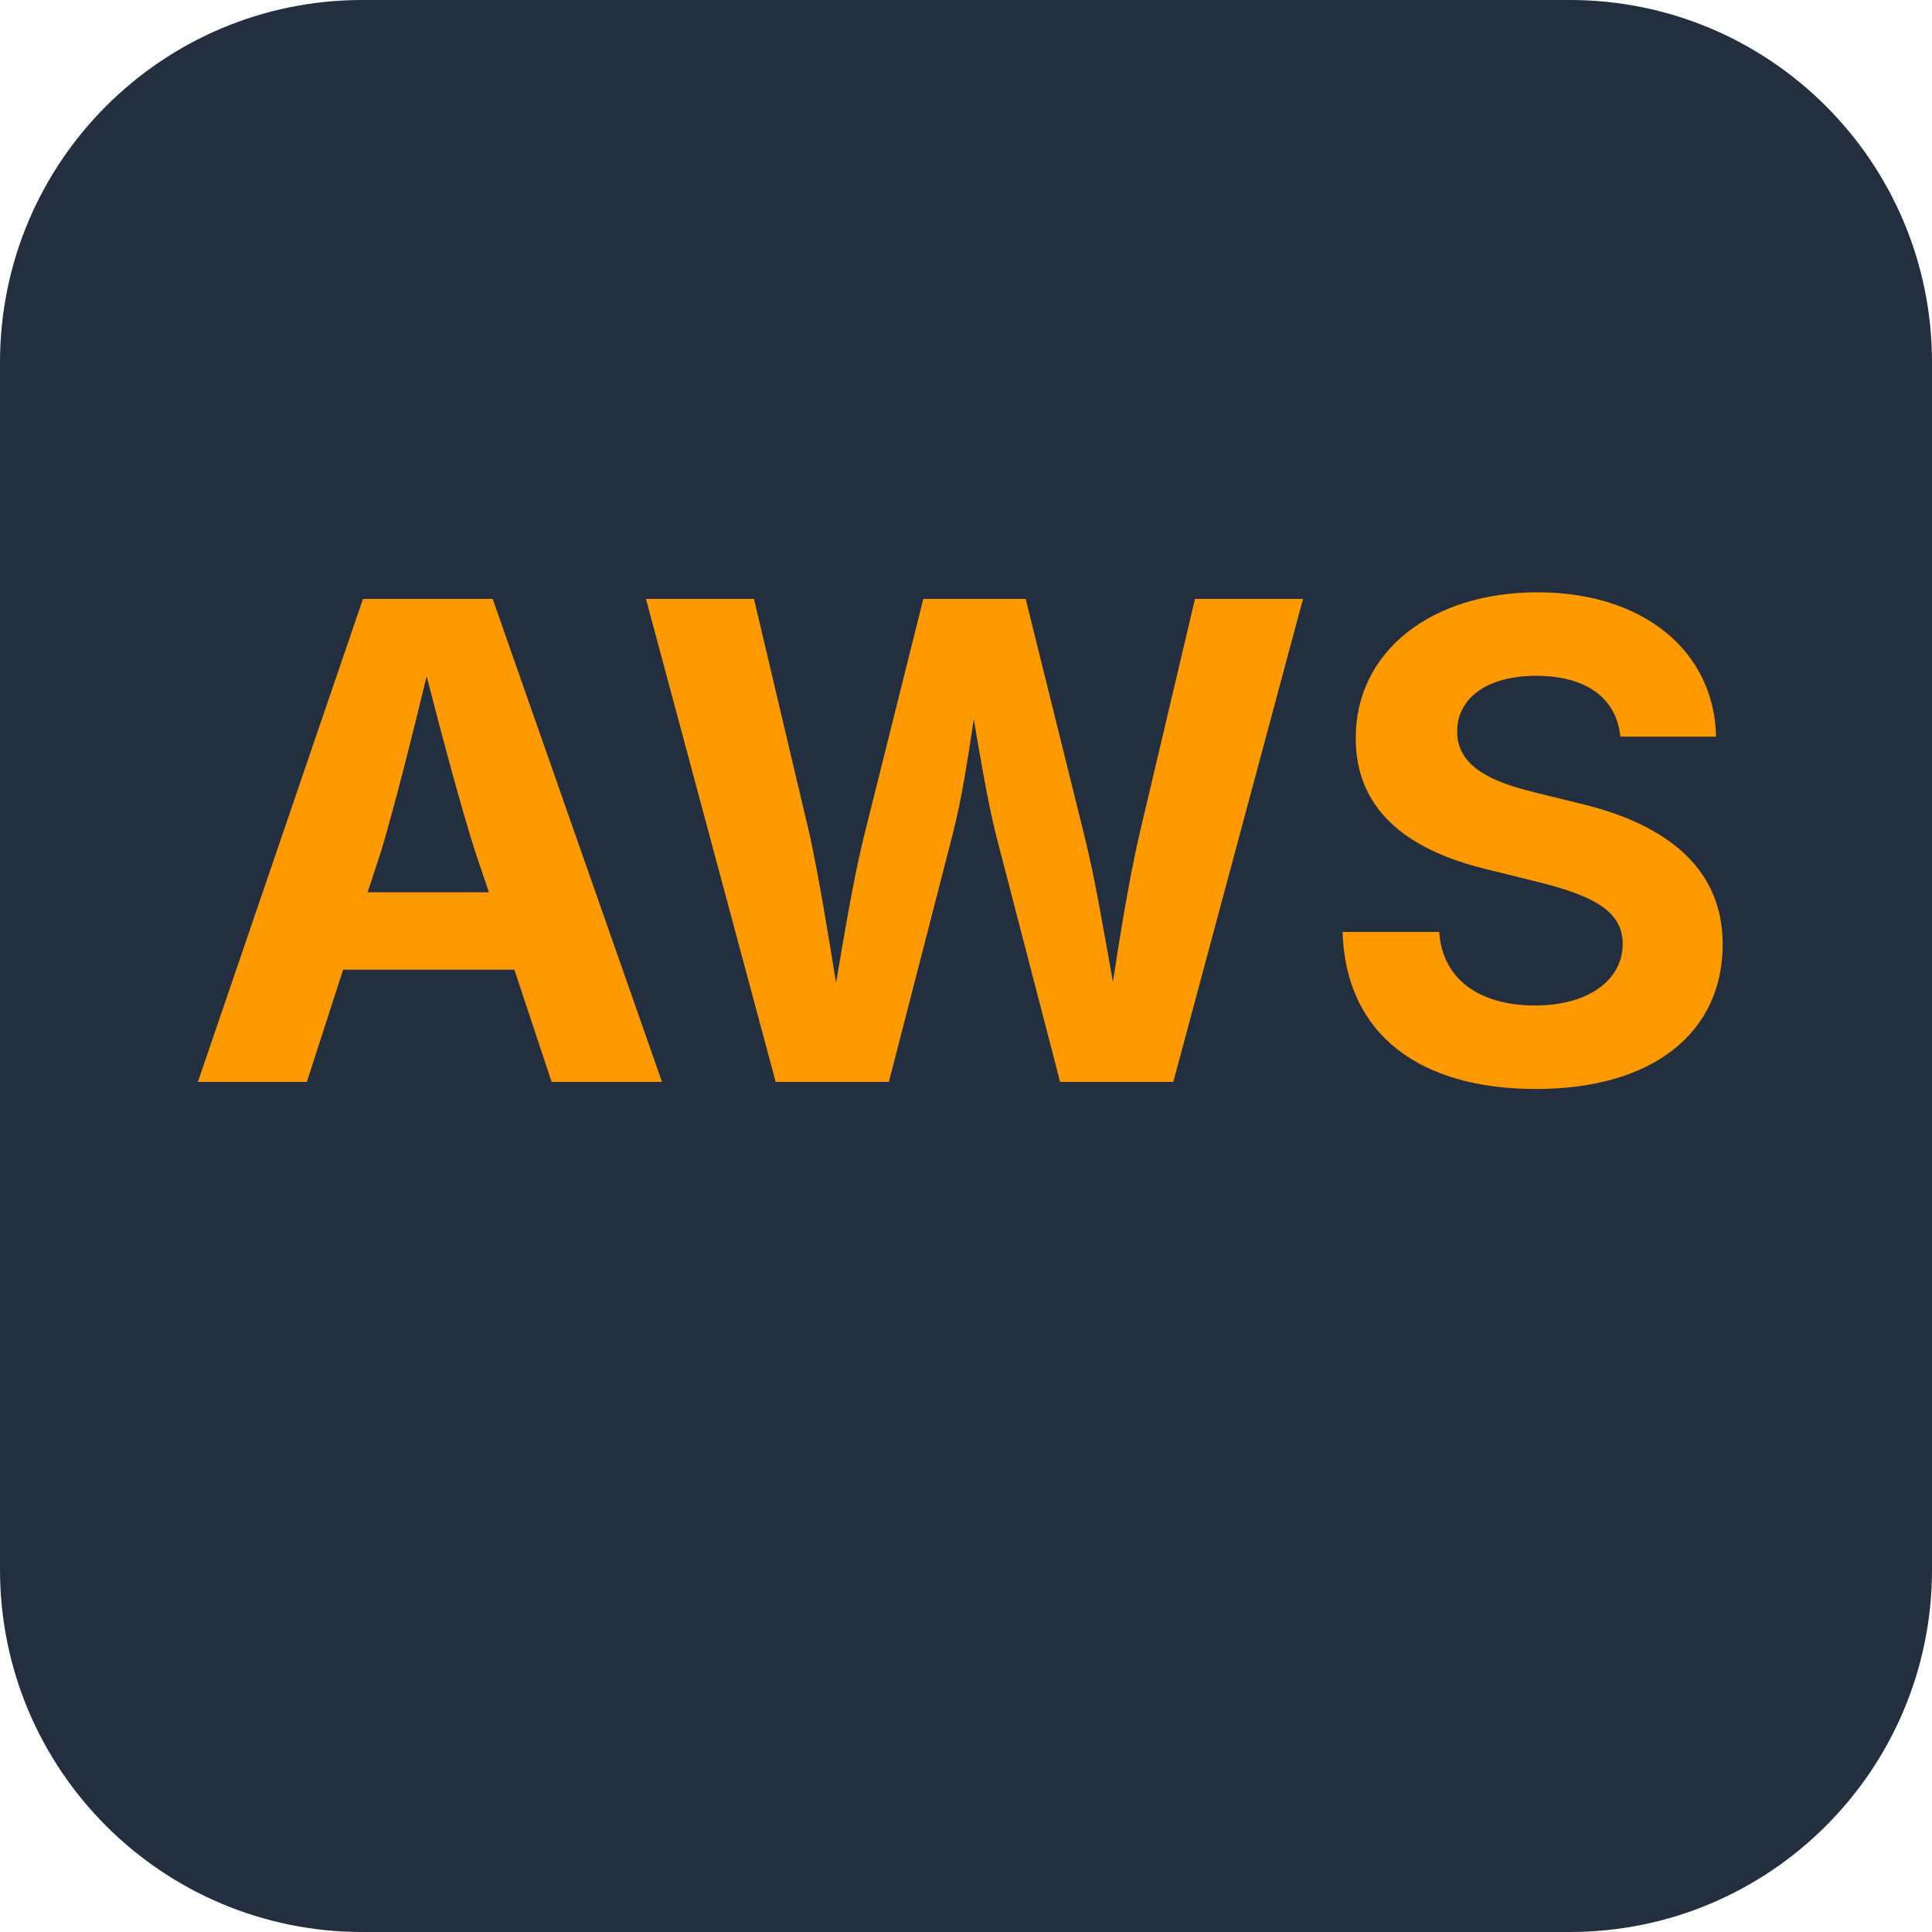
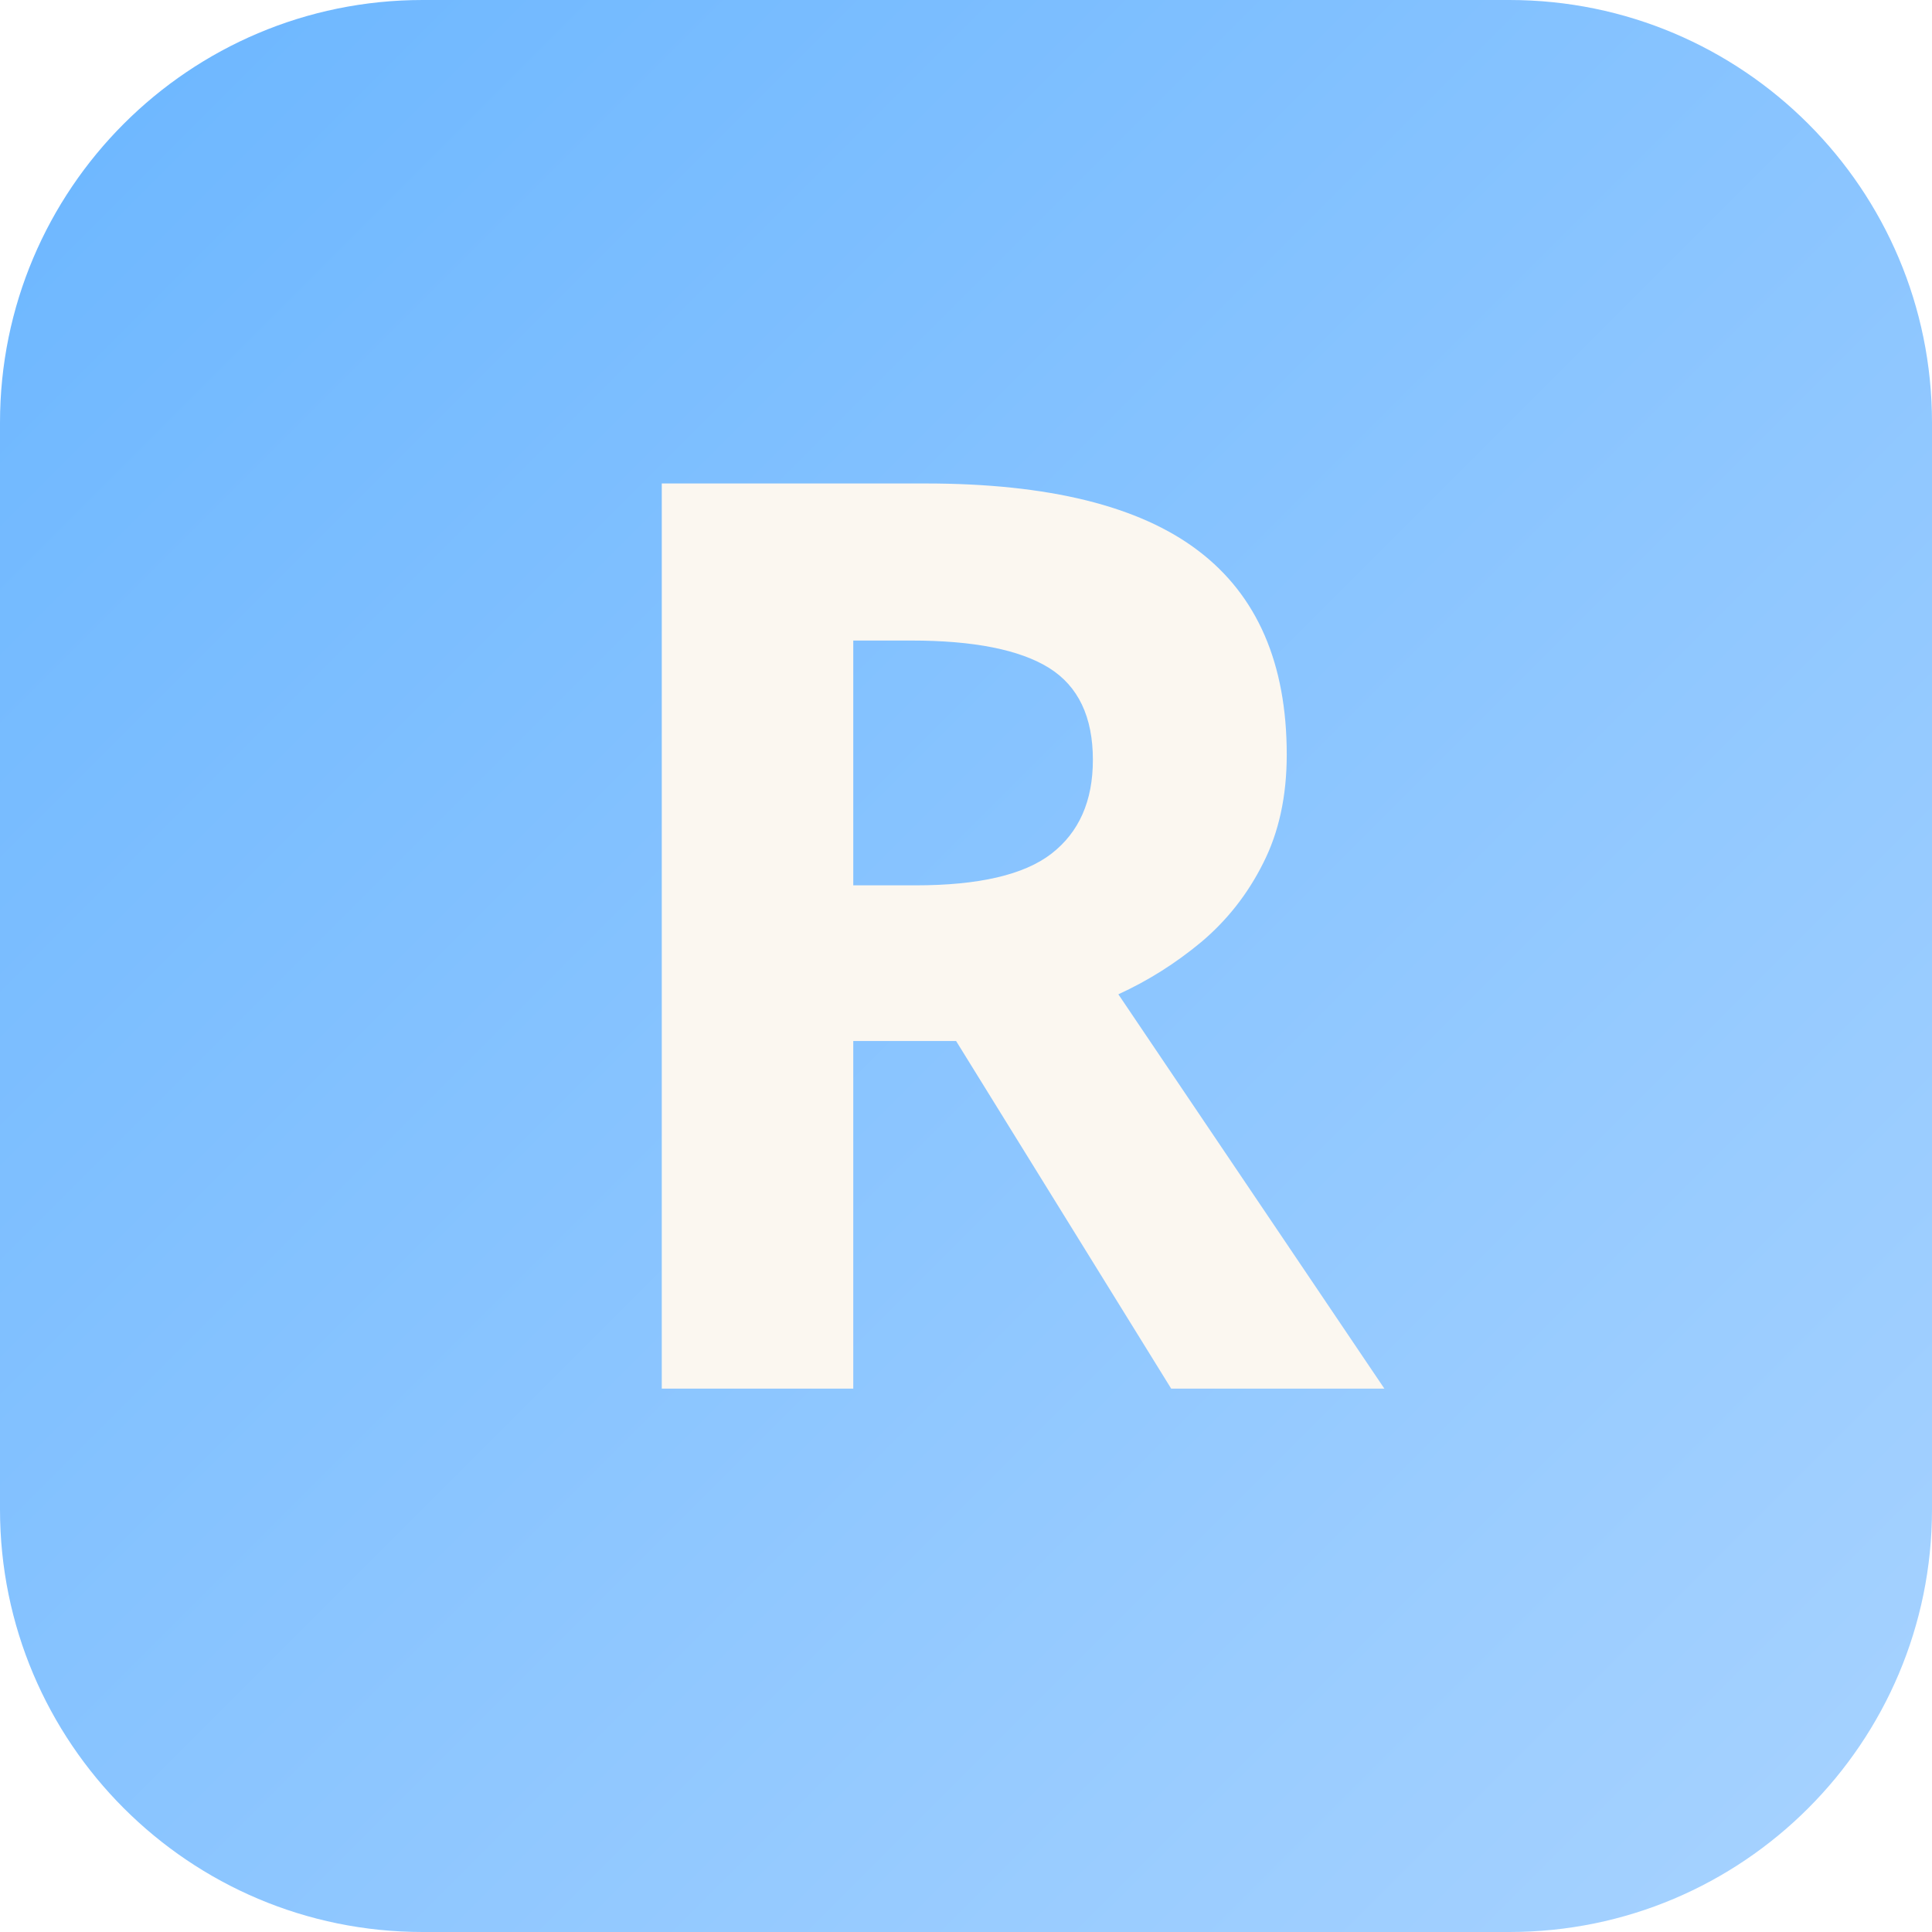
<svg xmlns="http://www.w3.org/2000/svg" viewBox="0 0 64 64">
-   <rect width="64" height="64" rx="12" fill="#232F3E" />
-   <text x="50%" y="56%" text-anchor="middle" font-family="Inter,Arial,sans-serif" font-weight="700" font-size="22" fill="#FF9900">AWS</text>
+   <defs>
+     <linearGradient id="g" x1="0" y1="0" x2="1" y2="1">
+       <stop offset="0" stop-color="#6BB6FF" />
+       <stop offset="1" stop-color="#A8D3FF" />
+     </linearGradient>
+   </defs>
+   <rect width="64" height="64" rx="14" fill="url(#g)" />
+   <text x="32" y="46" text-anchor="middle" font-family="Plus Jakarta Sans, DM Sans, system-ui, sans-serif" font-weight="700" font-size="42" letter-spacing="-2" fill="#FBF7F0">R</text>
</svg>
